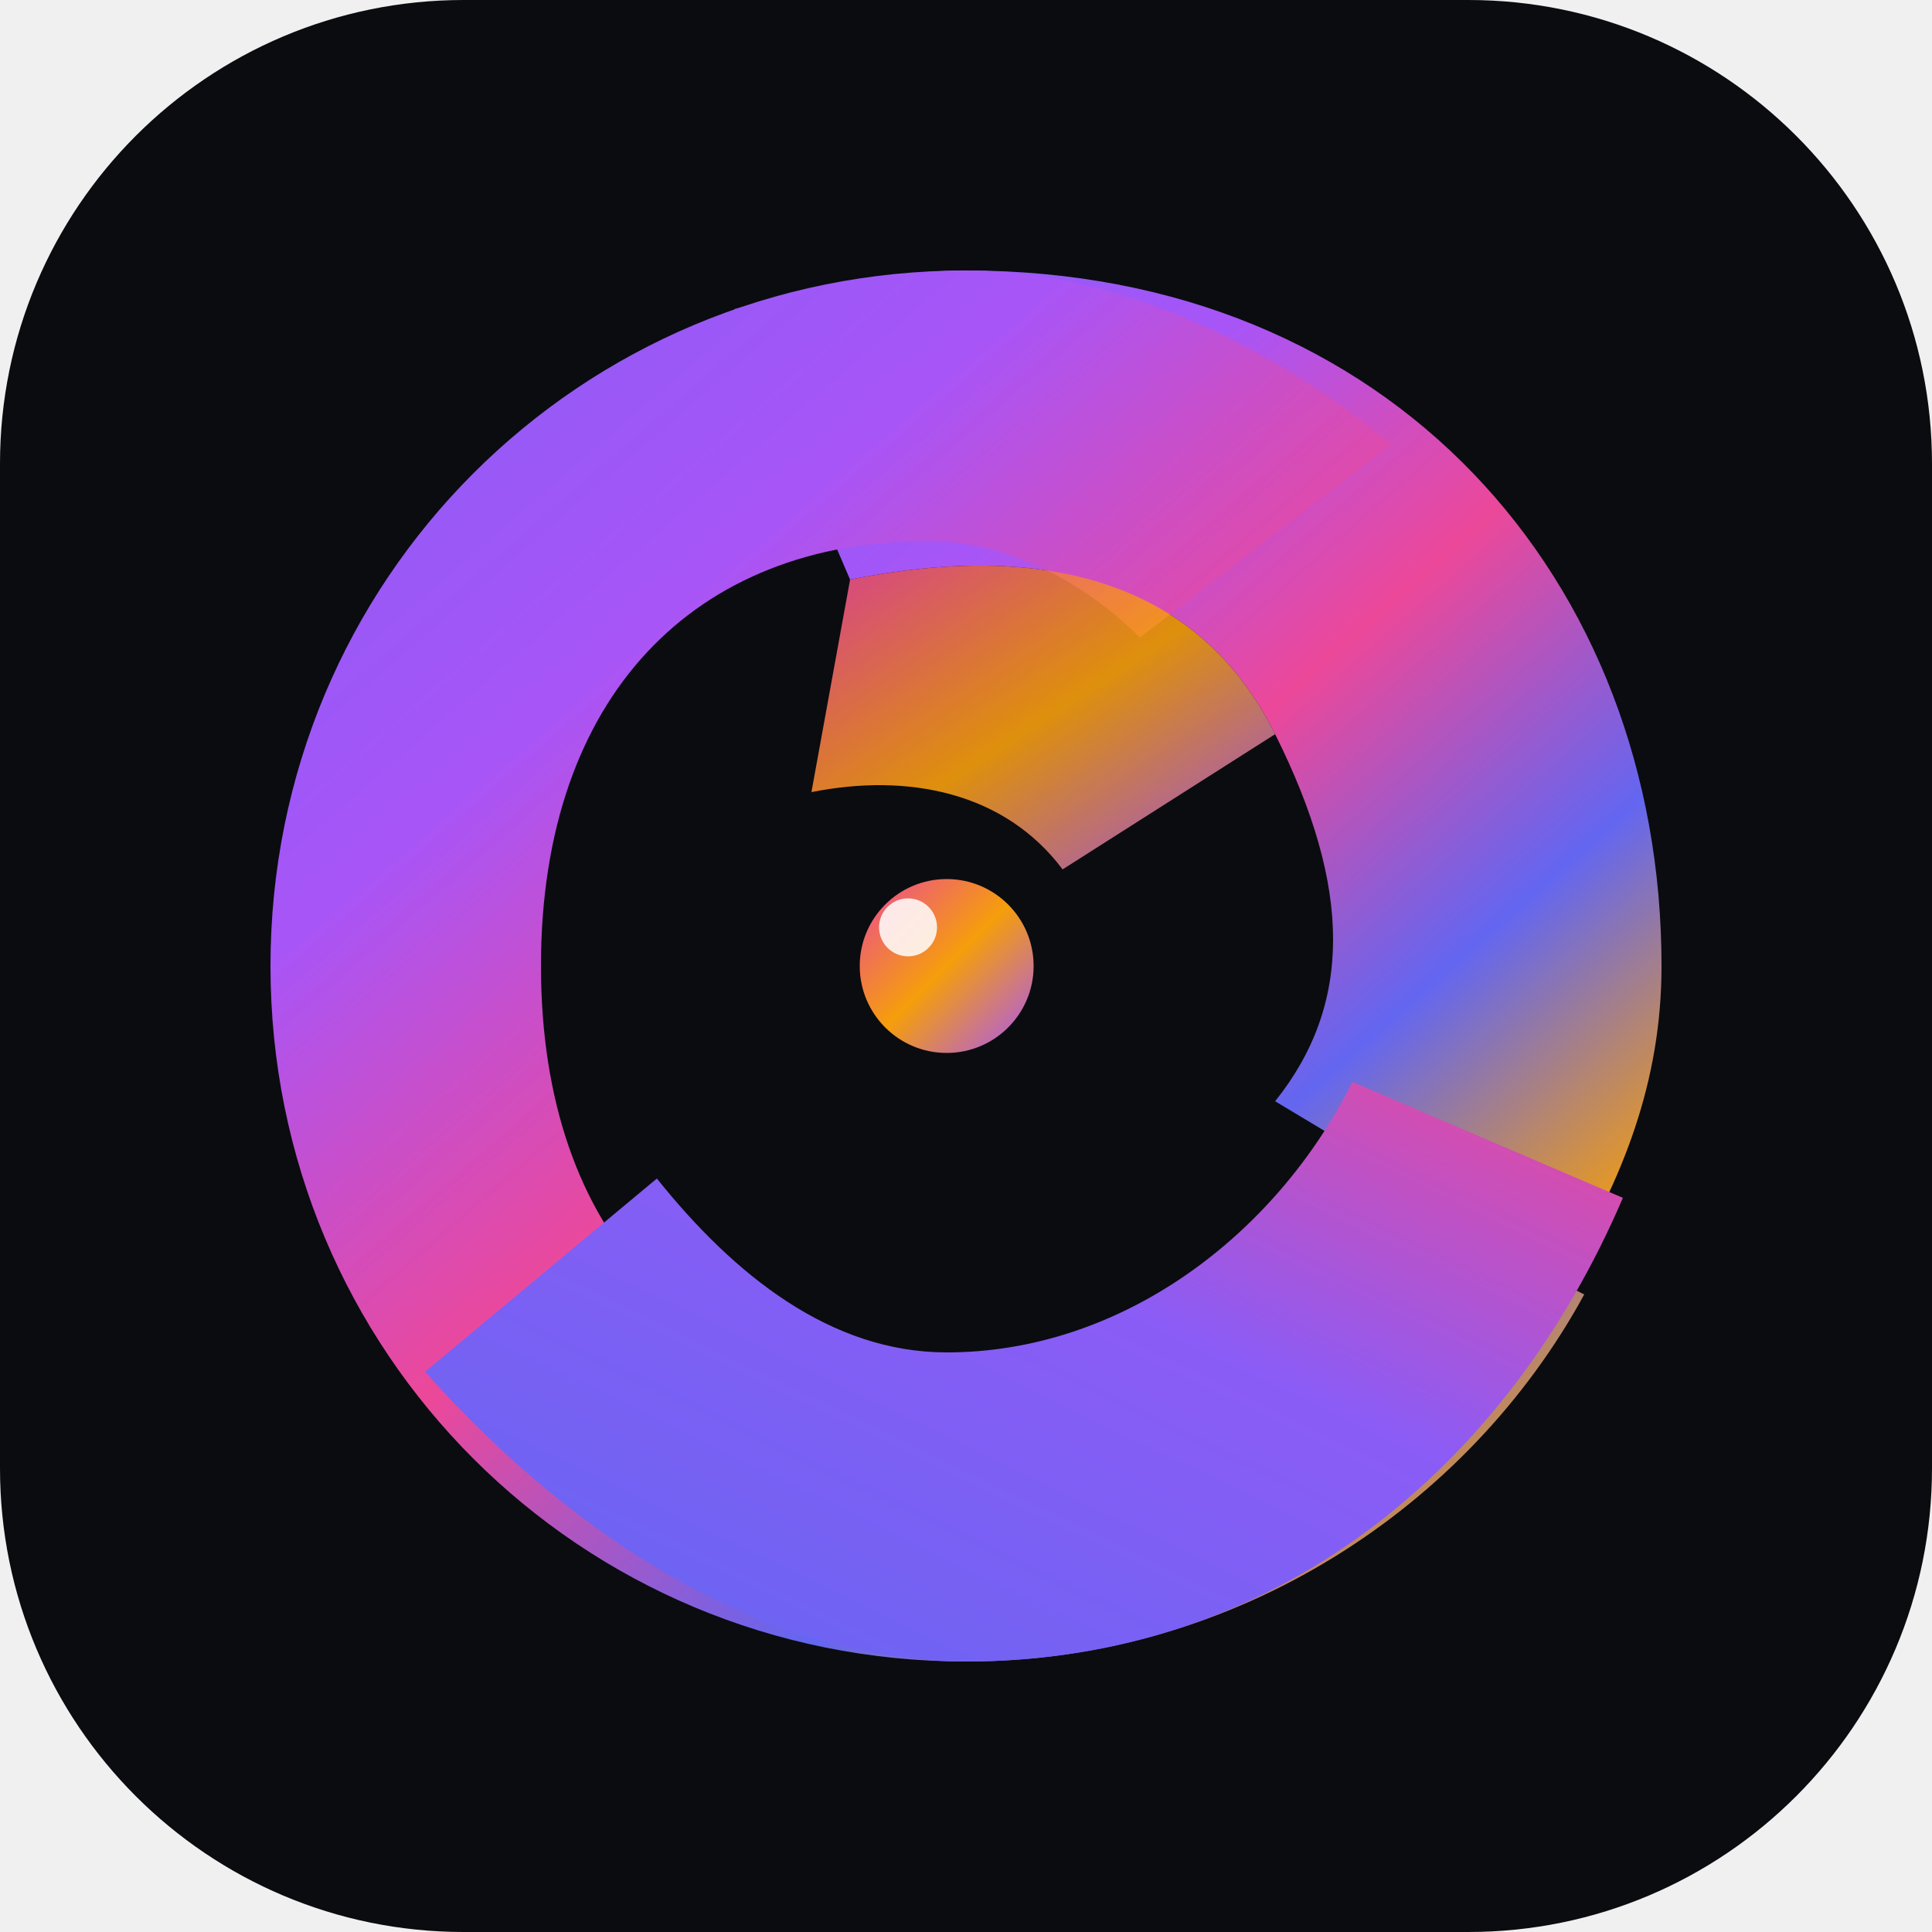
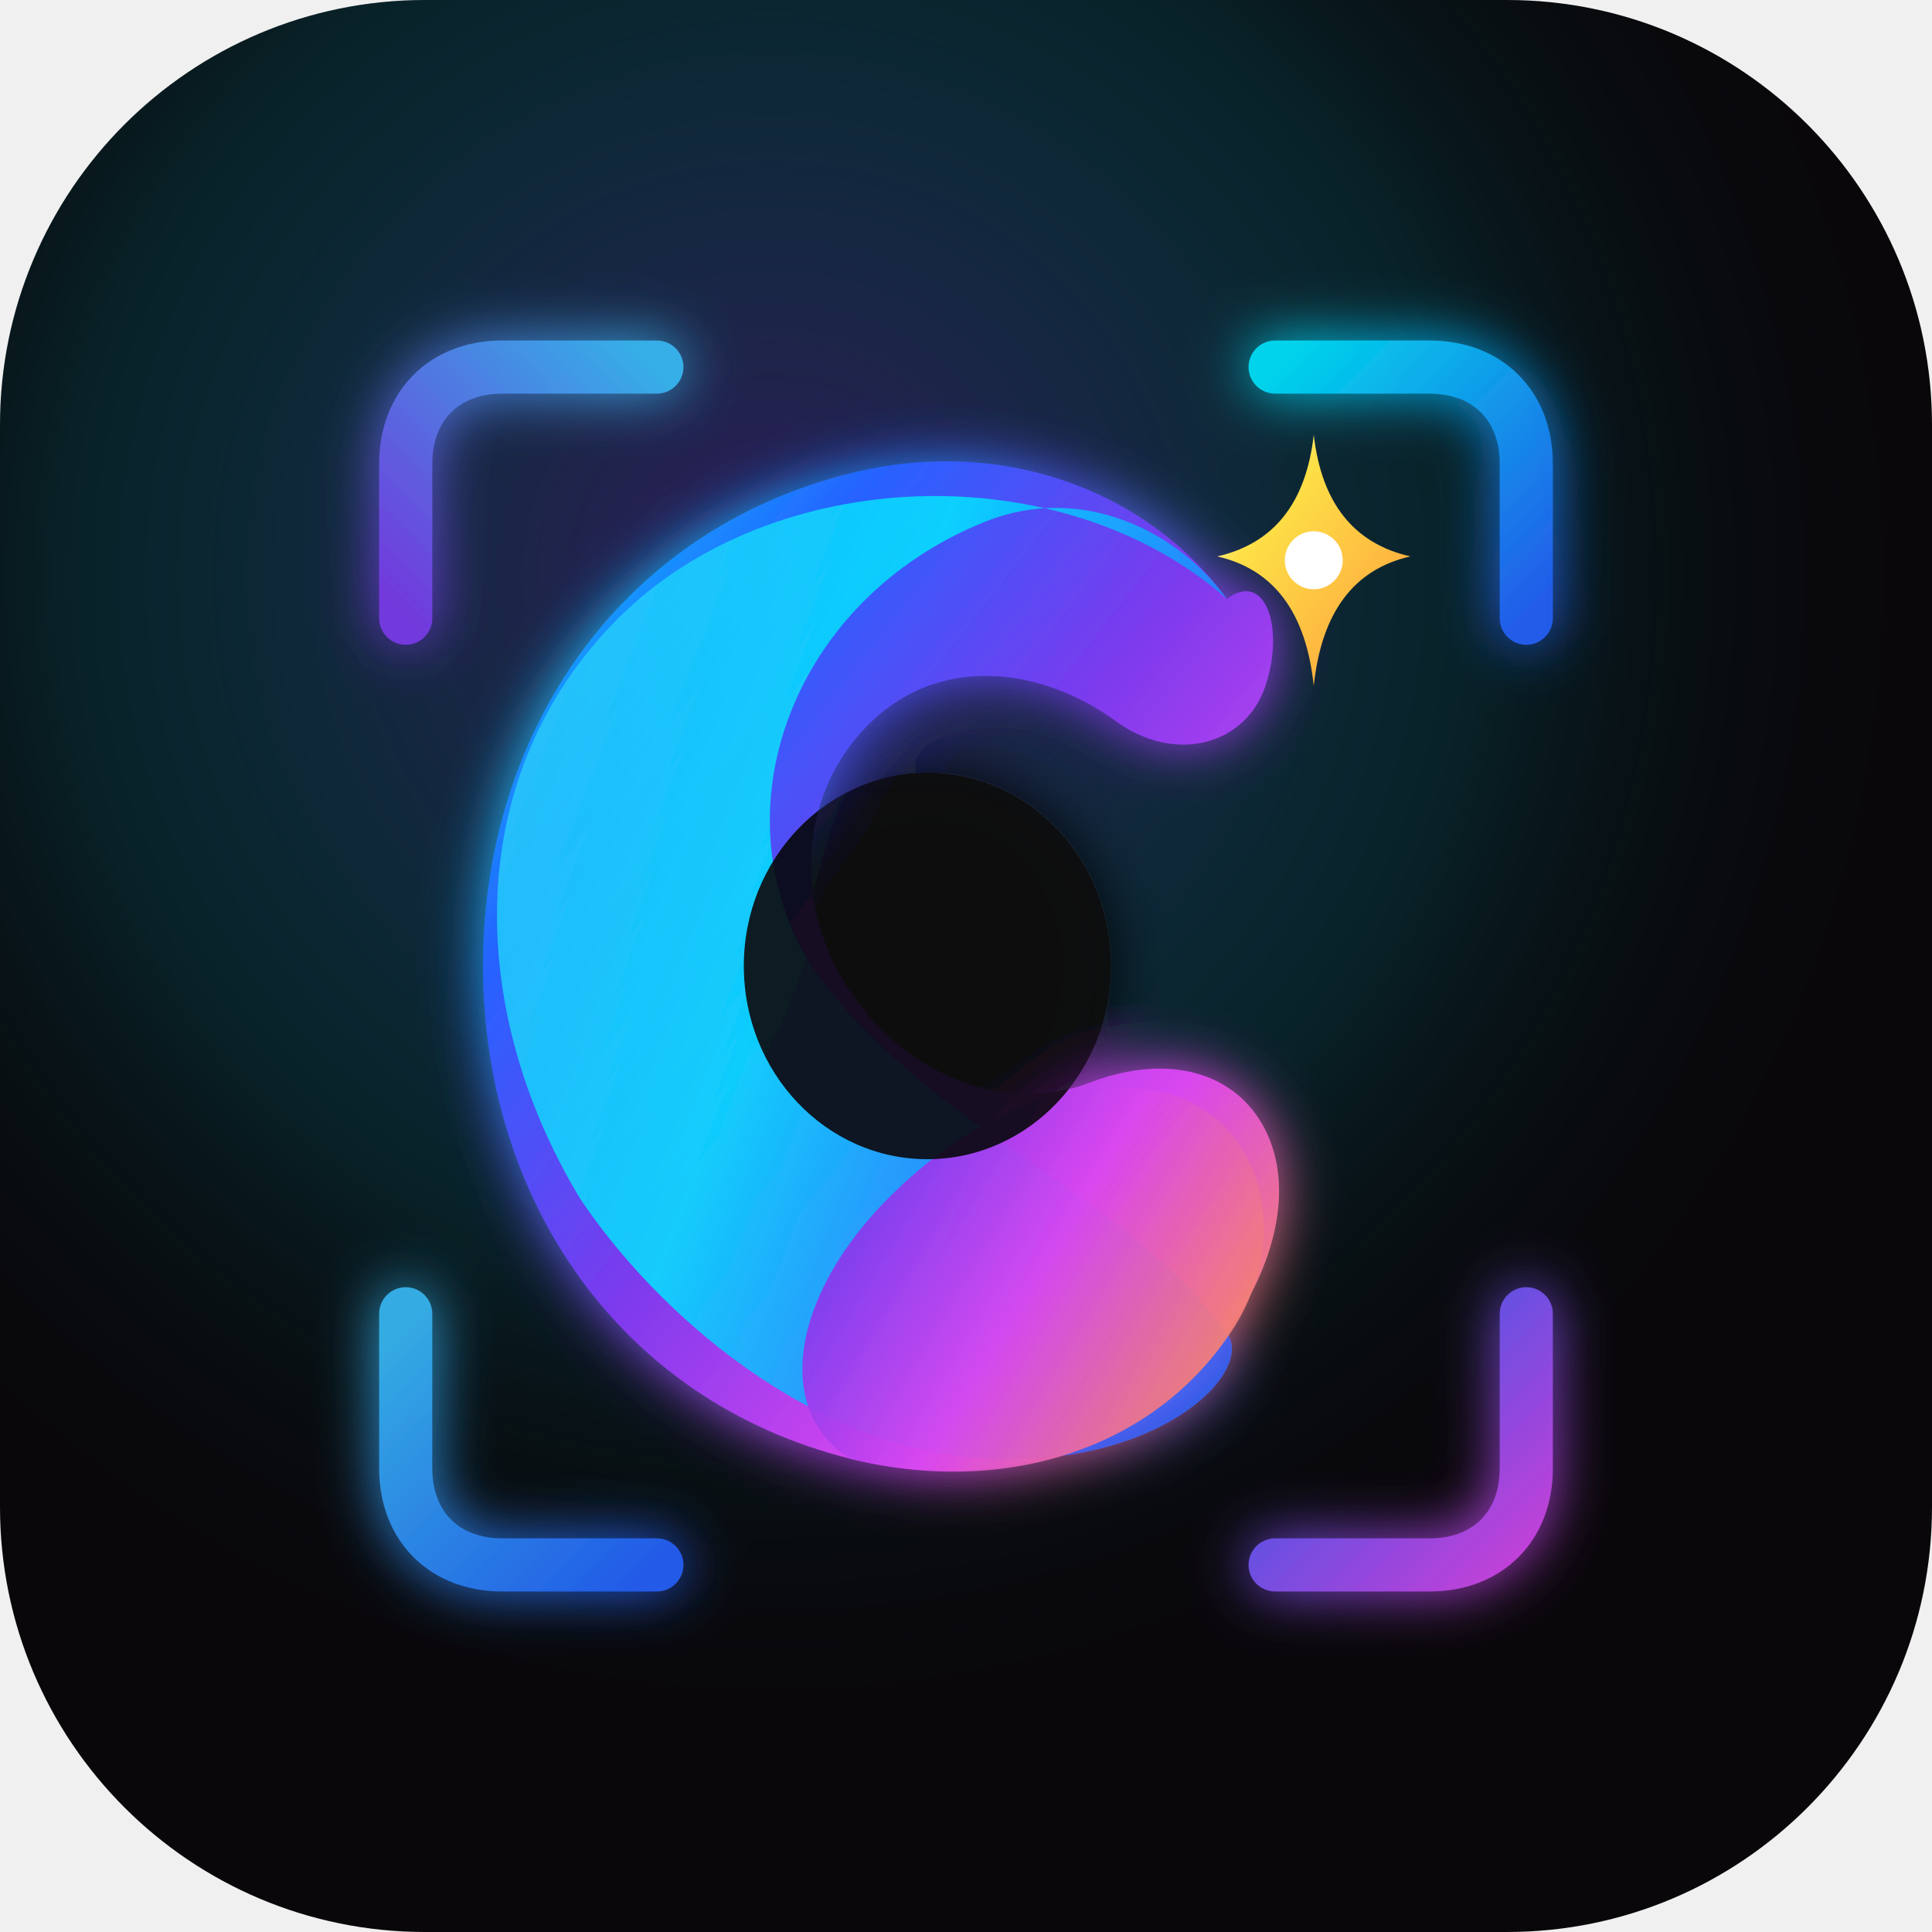
- <svg xmlns="http://www.w3.org/2000/svg" viewBox="0 0 100 100" width="100" height="100" fill="none">
+ <svg xmlns="http://www.w3.org/2000/svg" viewBox="0 0 100 100" width="100%" height="100%">
  <defs>
-     <linearGradient id="chroma-grad-primary" x1="10%" y1="0%" x2="90%" y2="100%">
-       <stop offset="0%" stop-color="#8B5CF6" />
-       <stop offset="25%" stop-color="#A855F7" />
-       <stop offset="50%" stop-color="#EC4899" />
-       <stop offset="75%" stop-color="#6366F1" />
-       <stop offset="100%" stop-color="#F59E0B" />
+     <radialGradient id="chroma-bg-glow" cx="40%" cy="30%" r="60%">
+       <stop offset="0%" stop-color="#7C3AED" stop-opacity="0.35" />
+       <stop offset="60%" stop-color="#00E5FF" stop-opacity="0.12" />
+       <stop offset="100%" stop-color="#09070A" stop-opacity="0" />
+     </radialGradient>
+     <linearGradient id="chroma-c-ribbon" x1="0%" y1="0%" x2="100%" y2="100%">
+       <stop offset="0%" stop-color="#00E5FF" />
+       <stop offset="25%" stop-color="#2563FF" />
+       <stop offset="50%" stop-color="#7C3AED" />
+       <stop offset="75%" stop-color="#D946EF" />
+       <stop offset="100%" stop-color="#FF9A3C" />
    </linearGradient>
-     <linearGradient id="chroma-grad-accent" x1="0%" y1="100%" x2="100%" y2="0%">
-       <stop offset="0%" stop-color="#6366F1" />
-       <stop offset="60%" stop-color="#8B5CF6" />
-       <stop offset="100%" stop-color="#EC4899" />
+     <linearGradient id="chroma-c-top" x1="0%" y1="0%" x2="100%" y2="50%">
+       <stop offset="0%" stop-color="#38BDF8" />
+       <stop offset="50%" stop-color="#00E5FF" />
+       <stop offset="100%" stop-color="#2563FF" />
    </linearGradient>
-     <linearGradient id="chroma-grad-warm" x1="0%" y1="0%" x2="100%" y2="100%">
-       <stop offset="0%" stop-color="#EC4899" />
-       <stop offset="50%" stop-color="#F59E0B" />
-       <stop offset="100%" stop-color="#A855F7" />
+     <linearGradient id="chroma-c-bottom" x1="0%" y1="50%" x2="100%" y2="100%">
+       <stop offset="0%" stop-color="#7C3AED" />
+       <stop offset="40%" stop-color="#D946EF" />
+       <stop offset="100%" stop-color="#FF9A3C" />
    </linearGradient>
-     <filter id="chroma-glow" x="-20%" y="-20%" width="140%" height="140%">
-       <feGaussianBlur stdDeviation="3" result="blur" />
-       <feComposite in="SourceGraphic" in2="blur" operator="over" />
+     <linearGradient id="chroma-frame-tl" x1="0%" y1="100%" x2="100%" y2="0%">
+       <stop offset="0%" stop-color="#7C3AED" />
+       <stop offset="100%" stop-color="#38BDF8" />
+     </linearGradient>
+     <linearGradient id="chroma-frame-tr" x1="0%" y1="0%" x2="100%" y2="100%">
+       <stop offset="0%" stop-color="#00E5FF" />
+       <stop offset="100%" stop-color="#2563FF" />
+     </linearGradient>
+     <linearGradient id="chroma-frame-bl" x1="0%" y1="0%" x2="100%" y2="100%">
+       <stop offset="0%" stop-color="#38BDF8" />
+       <stop offset="100%" stop-color="#2563FF" />
+     </linearGradient>
+     <linearGradient id="chroma-frame-br" x1="0%" y1="0%" x2="100%" y2="100%">
+       <stop offset="0%" stop-color="#2563FF" />
+       <stop offset="100%" stop-color="#D946EF" />
+     </linearGradient>
+     <linearGradient id="chroma-sparkle" x1="0%" y1="0%" x2="100%" y2="100%">
+       <stop offset="0%" stop-color="#FFFFFF" />
+       <stop offset="30%" stop-color="#FDE047" />
+       <stop offset="100%" stop-color="#FF9A3C" />
+     </linearGradient>
+     <filter id="neon-glow" x="-20%" y="-20%" width="140%" height="140%">
+       <feGaussianBlur stdDeviation="1.5" result="blur" />
+       <feMerge>
+         <feMergeNode in="blur" />
+         <feMergeNode in="SourceGraphic" />
+       </feMerge>
    </filter>
  </defs>
-   <rect width="100" height="100" rx="24" fill="#0B0C10" />
-   <g transform="translate(50, 50)">
-     <path d="M 0 -36 C 22 -36 36 -20 36 0 C 36 6 34 11 31 16 L 16 7 C 20 2 20 -4 16 -12 C 12 -20 4 -22 -6 -20 L -12 -34 C -8 -35 -4 -36 0 -36 Z" fill="url(#chroma-grad-primary)" />
-     <path d="M 0 -36 C -20 -36 -36 -20 -36 0 C -36 20 -20 36 0 36 C 14 36 26 28 32 17 L 18 10 C 14 17 6 22 -2 22 C -14 22 -22 14 -22 0 C -22 -14 -14 -22 -2 -22 C 2 -22 6 -20 9 -17 L 22 -27 C 16 -32 8 -36 0 -36 Z" fill="url(#chroma-grad-primary)" />
-     <path d="M -6 -20 C 4 -22 12 -20 16 -12 L 5 -5 C 2 -9 -3 -10 -8 -9 Z" fill="url(#chroma-grad-warm)" opacity="0.9" />
-     <path d="M 0 36 C 16 36 28 26 34 12 L 20 6 C 16 14 8 20 -1 20 C -7 20 -12 16 -16 11 L -28 21 C -20 30 -10 36 0 36 Z" fill="url(#chroma-grad-accent)" />
-     <circle cx="-1" cy="0" r="7" fill="#0B0C10" />
-     <circle cx="-1" cy="0" r="4.5" fill="url(#chroma-grad-warm)" />
-     <circle cx="-3" cy="-2" r="1.5" fill="#FFFFFF" opacity="0.85" />
+   <rect width="100" height="100" rx="22" fill="#09070A" />
+   <rect width="100" height="100" rx="22" fill="url(#chroma-bg-glow)" />
+   <g stroke-width="2.75" stroke-linecap="round" stroke-linejoin="round" fill="none" opacity="0.9" filter="url(#neon-glow)">
+     <path d="M 21,32 L 21,24 C 21,21 23,19 26,19 L 34,19" stroke="url(#chroma-frame-tl)" />
+     <path d="M 66,19 L 74,19 C 77,19 79,21 79,24 L 79,32" stroke="url(#chroma-frame-tr)" />
+     <path d="M 21,68 L 21,76 C 21,79 23,81 26,81 L 34,81" stroke="url(#chroma-frame-bl)" />
+     <path d="M 66,81 L 74,81 C 77,81 79,79 79,76 L 79,68" stroke="url(#chroma-frame-br)" />
+   </g>
+   <g filter="url(#neon-glow)">
+     <path d="M 63.5,31 C 59.5,25.5 52,22.5 44,24.5 C 32,27.5 25,38 25,50 C 25,62 32,72.5 44,75.5 C 52,77.5 59.5,74.5 63.5,69 C 66,65.5 67,61.5 65.5,58.5 C 64,55.5 60.5,54.5 56.5,56 C 51.5,58 45.5,55 43,49.5 C 41,45 42,40 45.5,37 C 49,34 54,34.5 58,37.5 C 61,39.5 64.5,38.5 65.5,35.5 C 66.5,32.5 65.5,29.5 63.5,31 Z" fill="url(#chroma-c-ribbon)" />
+     <path d="M 63.5,31 C 55,23.5 40,24 32,32 C 24,40 24,52 30,62 C 34,68 42,75 51,75.5 C 60,76 65,71 63.5,69 C 58,61.5 48,58.5 42,50 C 37,42 41,31 51,27 C 56,25 61,27.5 63.5,31 Z" fill="url(#chroma-c-top)" opacity="0.85" />
+     <path d="M 44,75.5 C 52,77.5 60,75 64,68.5 C 67,63.5 65,57.5 60,56.5 C 55,55.5 50,58 46,62 C 41,67 40,73 44,75.5 Z" fill="url(#chroma-c-bottom)" opacity="0.95" />
+     <ellipse cx="48" cy="50" rx="9.5" ry="10" fill="#09070A" opacity="0.9" />
+   </g>
+   <g transform="translate(68, 29)">
+     <path d="M 0,-6.5 Q 0.6,-1.2 5,-0.2 Q 0.6,0.8 0,6.5 Q -0.6,0.8 -5,-0.2 Q -0.6,-1.2 0,-6.5 Z" fill="url(#chroma-sparkle)" />
+     <circle cx="0" cy="0" r="1.5" fill="#FFFFFF" />
  </g>
</svg>
